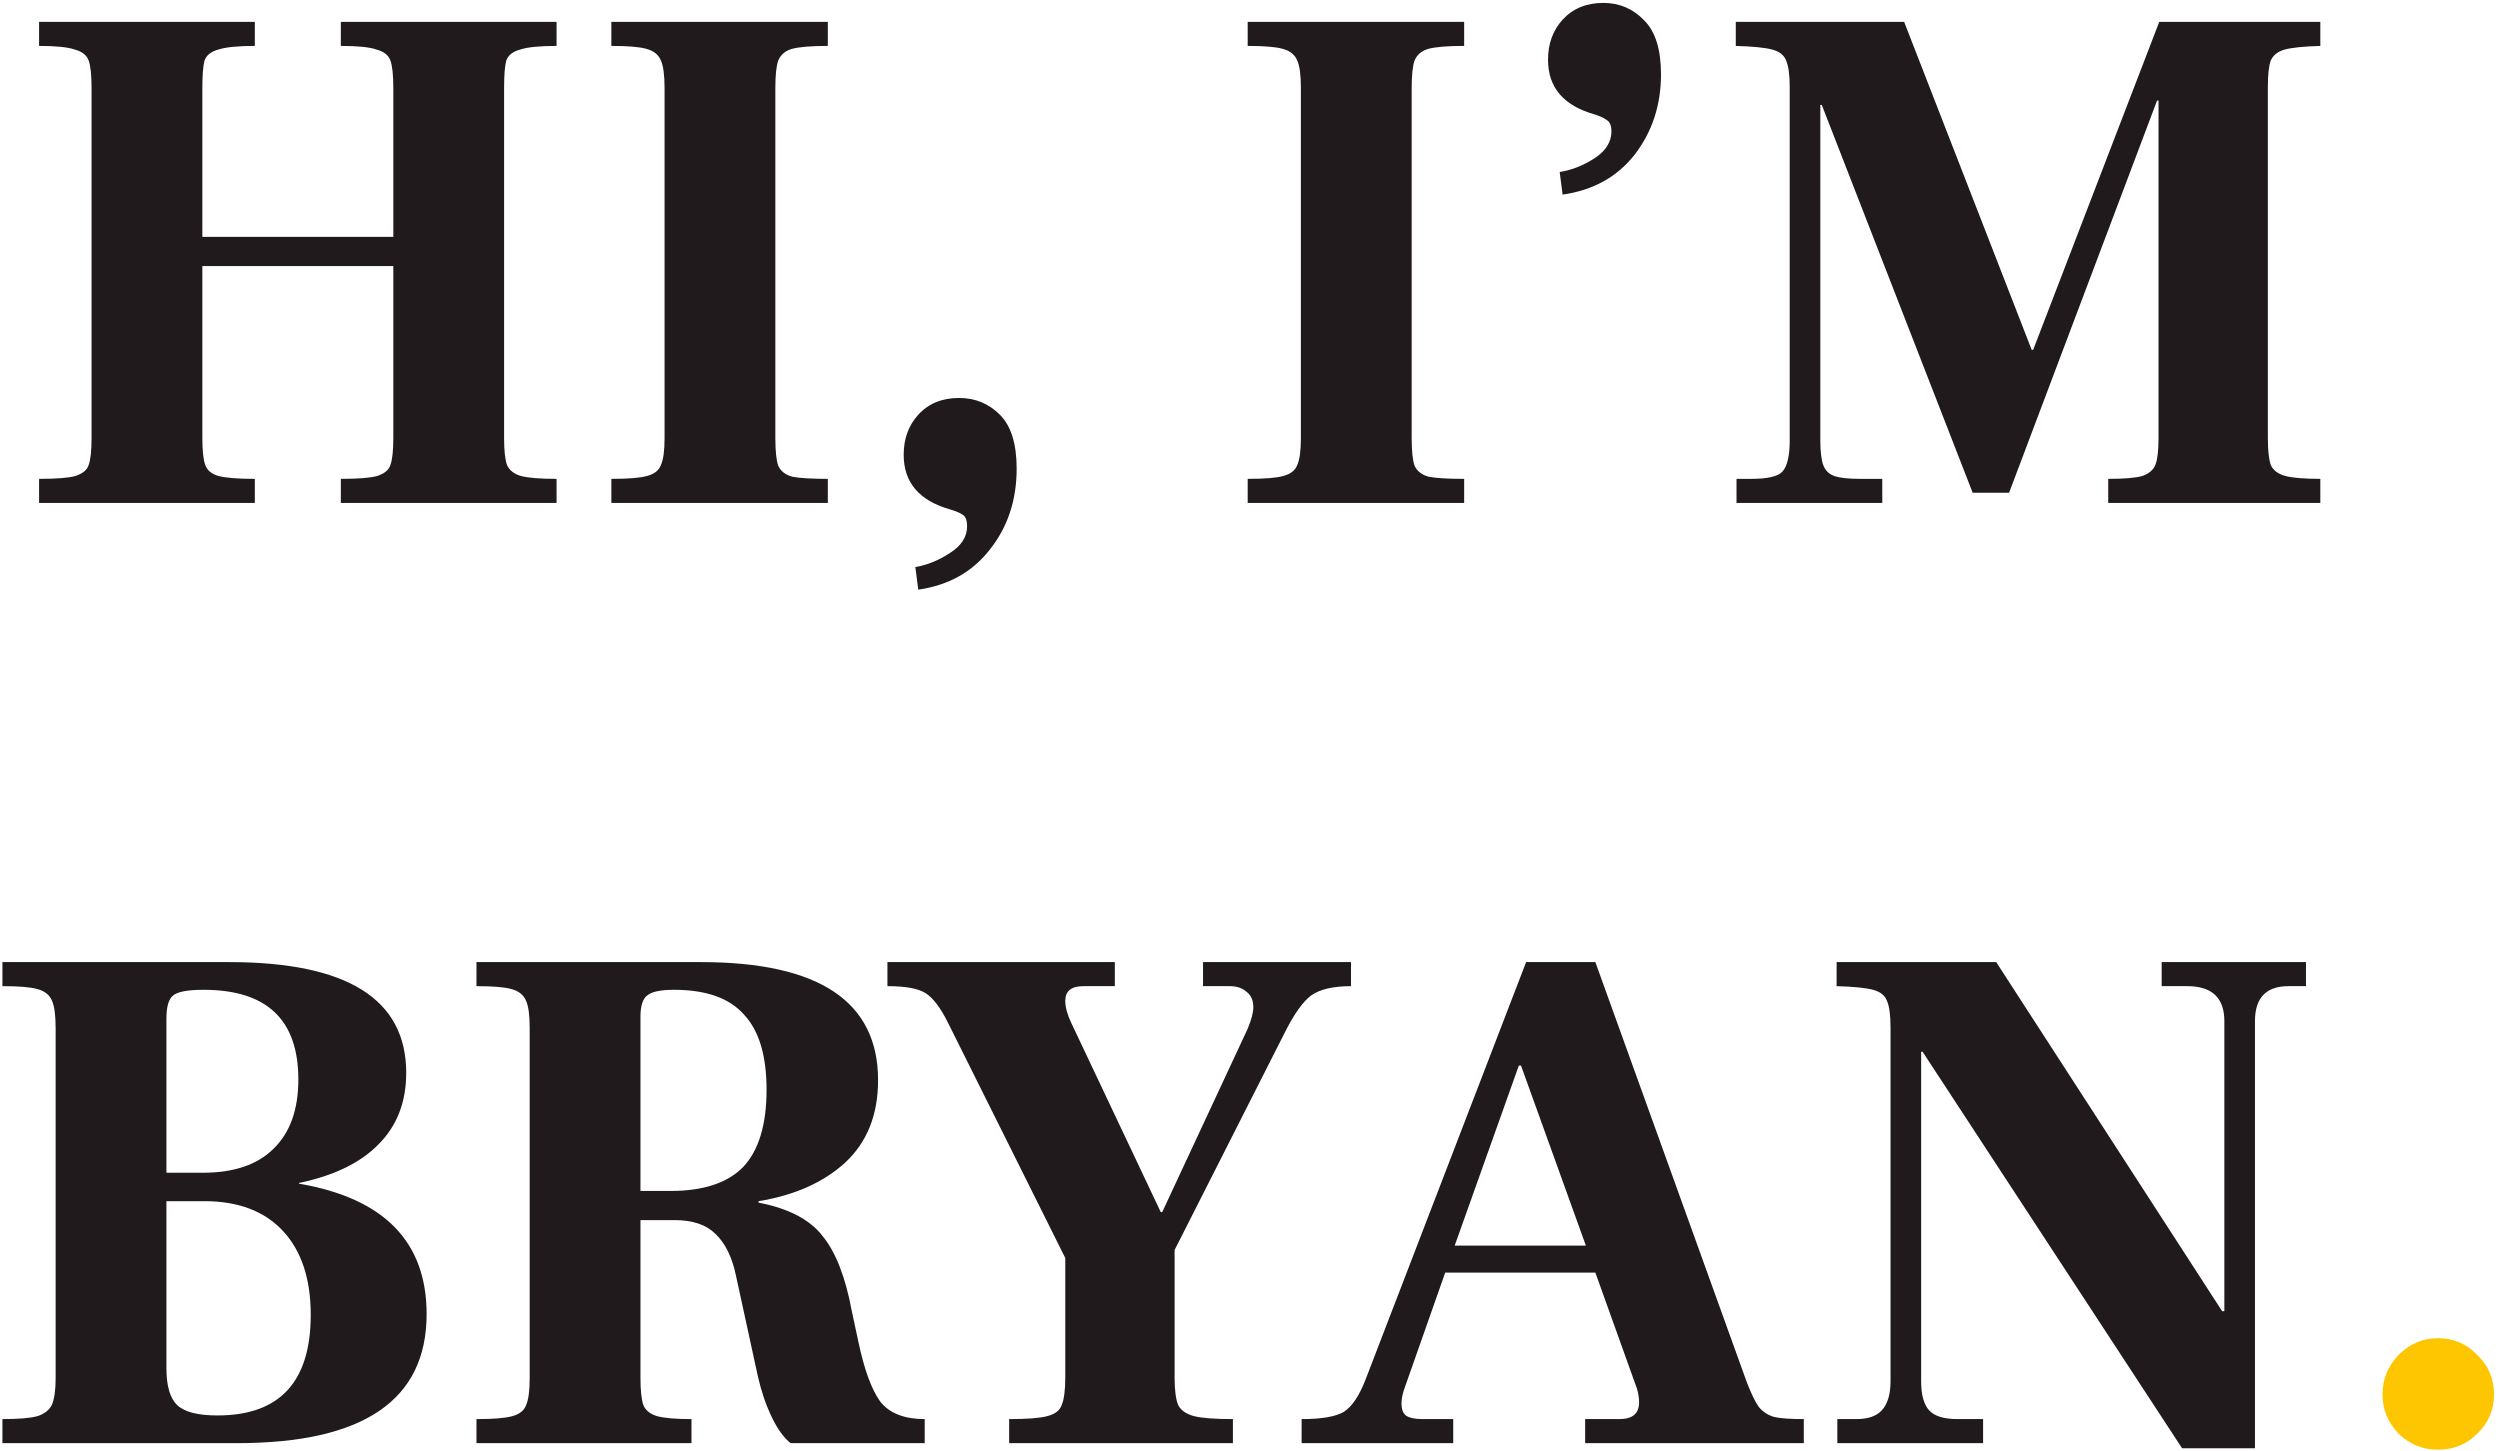
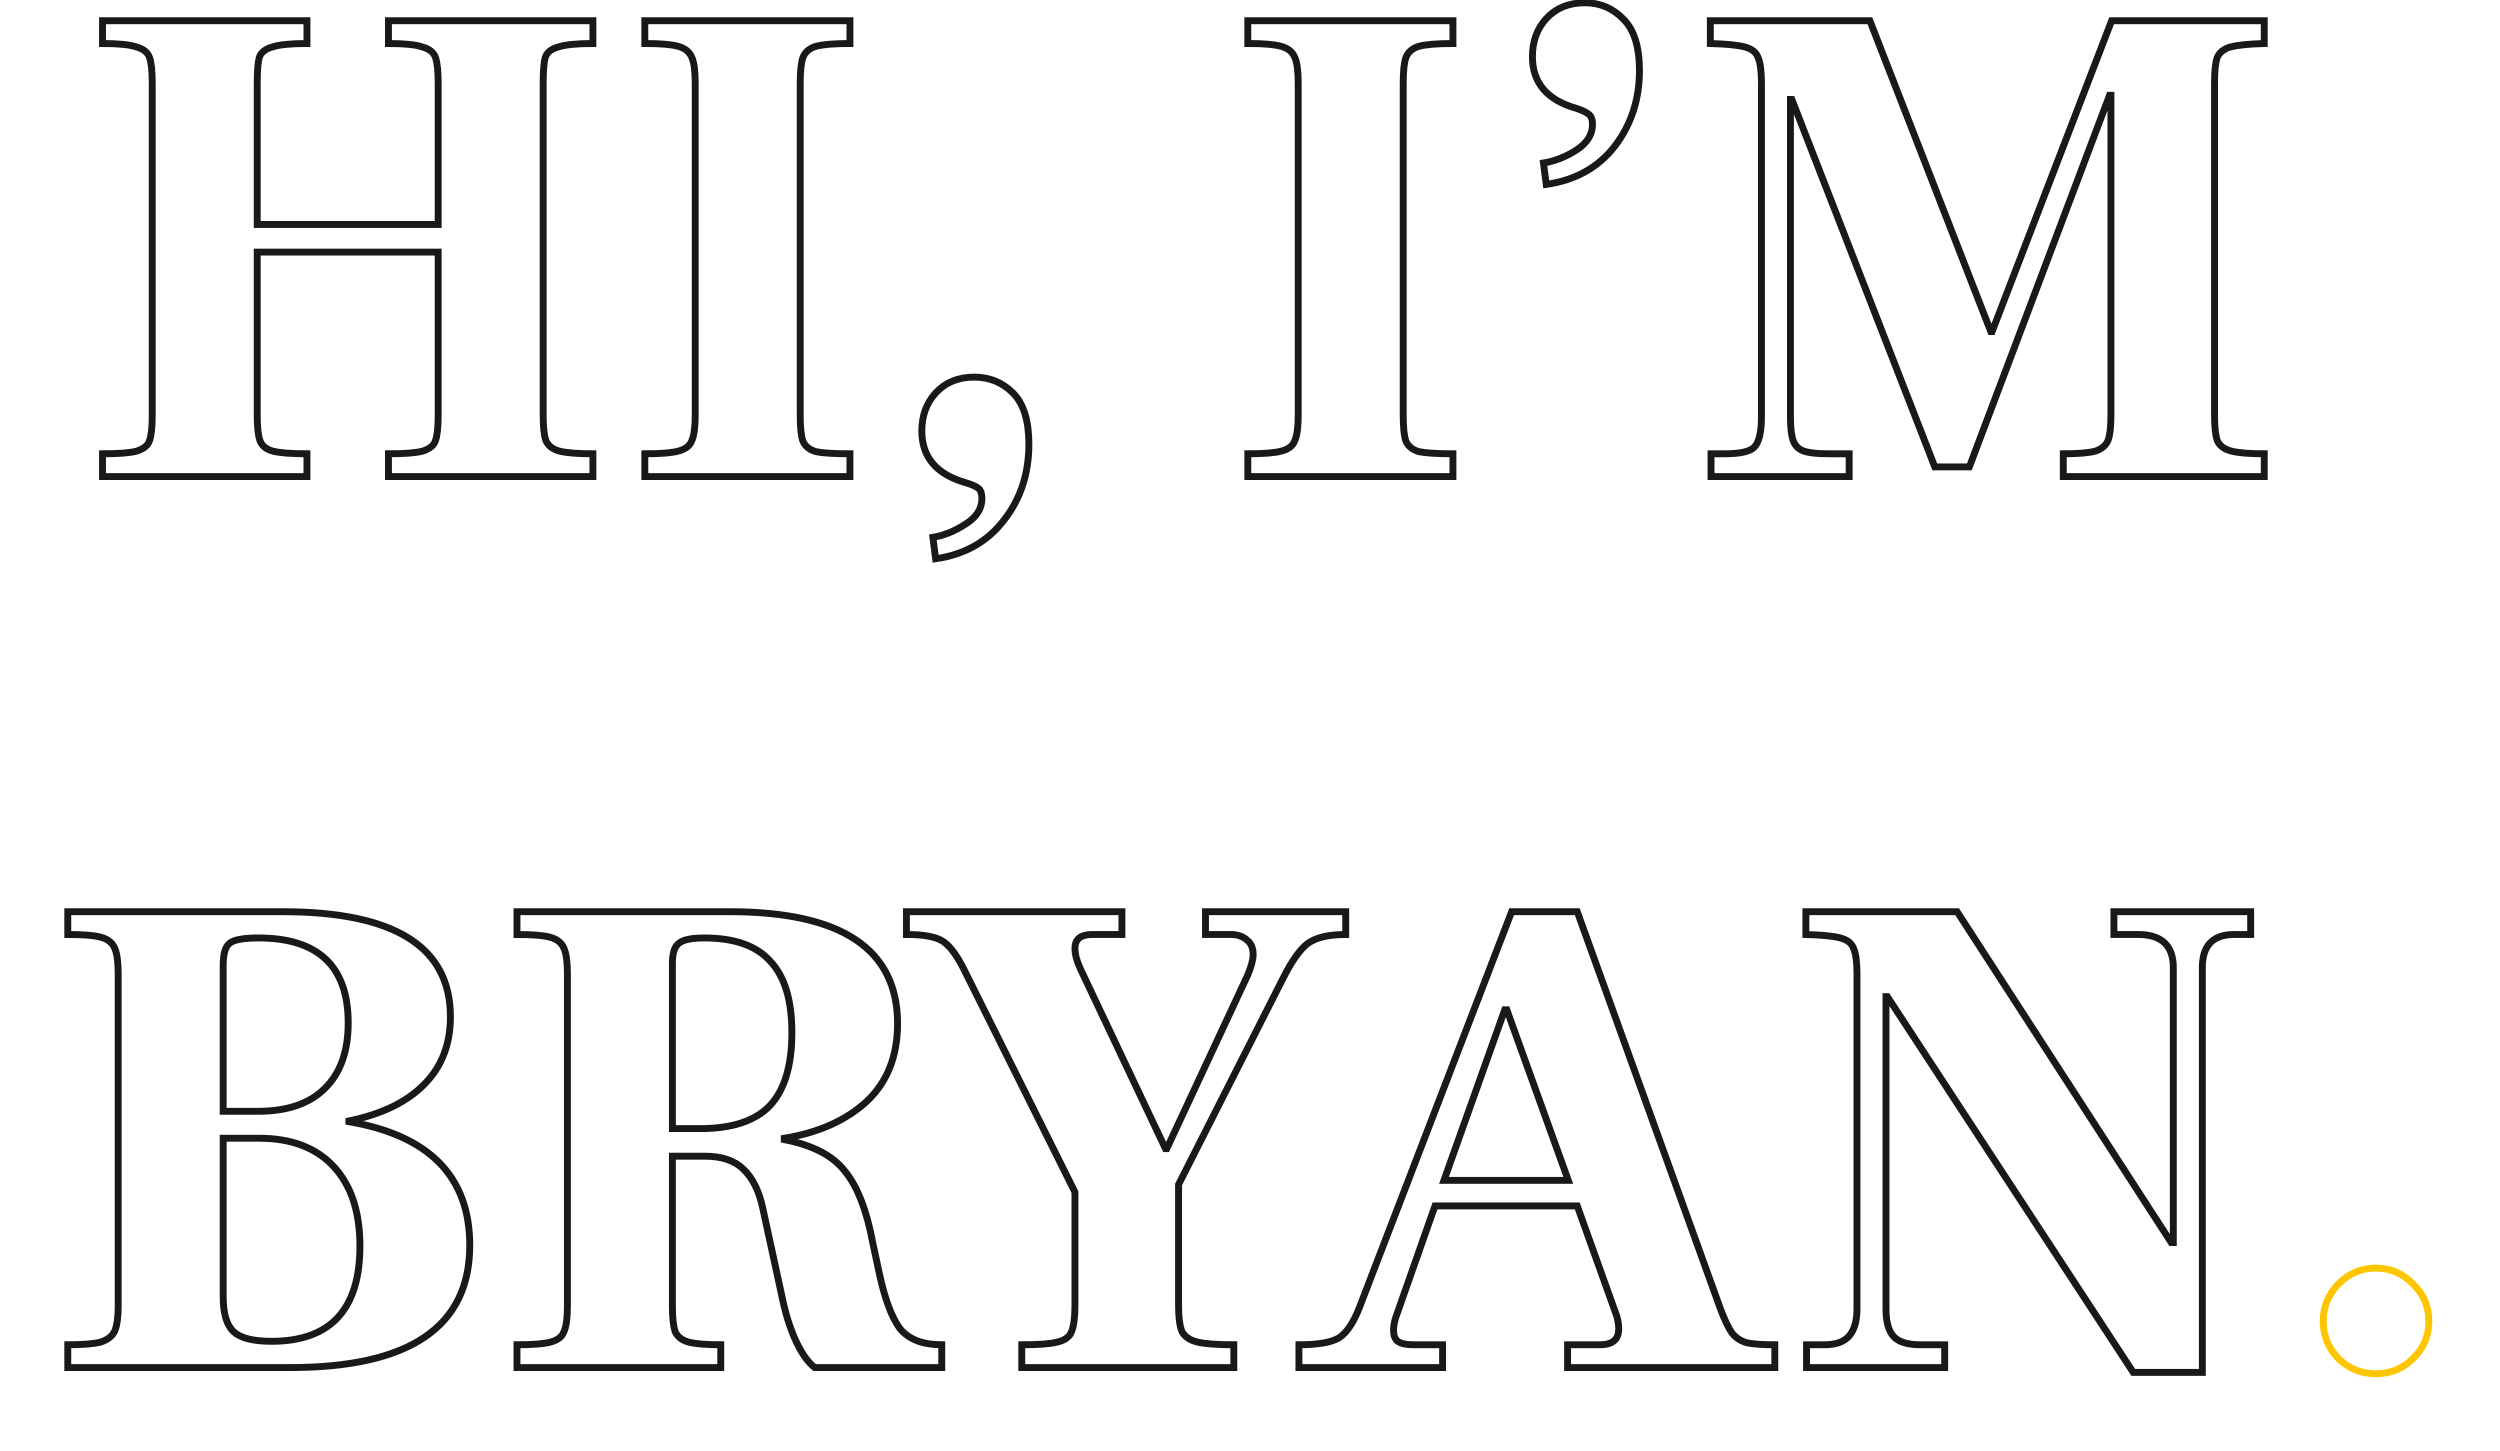
- <svg xmlns="http://www.w3.org/2000/svg" width="343" height="199" viewBox="0 0 343 199" fill="none">
-   <path d="M5.362 65.7C7.762 65.7 9.429 65.567 10.362 65.3C11.362 64.967 11.962 64.467 12.162 63.8C12.429 63.067 12.562 61.833 12.562 60.1V12.1C12.562 10.3 12.429 9.033 12.162 8.3C11.895 7.567 11.262 7.067 10.262 6.8C9.329 6.467 7.695 6.3 5.362 6.3V3H34.962V6.3C32.629 6.3 30.962 6.467 29.962 6.8C28.962 7.067 28.329 7.567 28.062 8.3C27.862 9.033 27.762 10.3 27.762 12.1V32.5H53.962V12.1C53.962 10.3 53.829 9.033 53.562 8.3C53.295 7.567 52.662 7.067 51.662 6.8C50.729 6.467 49.095 6.3 46.762 6.3V3H76.362V6.3C74.029 6.3 72.362 6.467 71.362 6.8C70.362 7.067 69.729 7.567 69.462 8.3C69.262 9.033 69.162 10.3 69.162 12.1V60.1C69.162 61.833 69.295 63.067 69.562 63.8C69.895 64.533 70.529 65.033 71.462 65.3C72.462 65.567 74.095 65.7 76.362 65.7V69H46.762V65.7C49.162 65.7 50.829 65.567 51.762 65.3C52.762 64.967 53.362 64.467 53.562 63.8C53.829 63.067 53.962 61.833 53.962 60.1V36.5H27.762V60.1C27.762 61.833 27.895 63.067 28.162 63.8C28.429 64.533 29.029 65.033 29.962 65.3C30.962 65.567 32.629 65.7 34.962 65.7V69H5.362V65.7ZM83.878 65.7C86.211 65.7 87.844 65.567 88.778 65.3C89.778 65.033 90.411 64.533 90.678 63.8C91.011 63.067 91.178 61.833 91.178 60.1V12.1C91.178 10.3 91.011 9.033 90.678 8.3C90.344 7.5 89.678 6.967 88.678 6.7C87.744 6.433 86.144 6.3 83.878 6.3V3H113.578V6.3C111.311 6.3 109.678 6.433 108.678 6.7C107.744 6.967 107.111 7.5 106.778 8.3C106.511 9.033 106.378 10.3 106.378 12.1V60.1C106.378 61.9 106.511 63.167 106.778 63.9C107.111 64.633 107.744 65.133 108.678 65.4C109.678 65.6 111.311 65.7 113.578 65.7V69H83.878V65.7ZM125.585 77.8C127.185 77.533 128.751 76.9 130.285 75.9C131.885 74.9 132.685 73.667 132.685 72.2C132.685 71.467 132.518 70.967 132.185 70.7C131.851 70.433 131.251 70.167 130.385 69.9C126.118 68.7 123.985 66.2 123.985 62.4C123.985 60.2 124.651 58.367 125.985 56.9C127.385 55.367 129.251 54.6 131.585 54.6C133.785 54.6 135.651 55.367 137.185 56.9C138.718 58.433 139.485 60.9 139.485 64.3C139.485 68.567 138.285 72.233 135.885 75.3C133.485 78.433 130.185 80.3 125.985 80.9L125.585 77.8ZM171.182 65.7C173.516 65.7 175.149 65.567 176.082 65.3C177.082 65.033 177.716 64.533 177.982 63.8C178.316 63.067 178.482 61.833 178.482 60.1V12.1C178.482 10.3 178.316 9.033 177.982 8.3C177.649 7.5 176.982 6.967 175.982 6.7C175.049 6.433 173.449 6.3 171.182 6.3V3H200.882V6.3C198.616 6.3 196.982 6.433 195.982 6.7C195.049 6.967 194.416 7.5 194.082 8.3C193.816 9.033 193.682 10.3 193.682 12.1V60.1C193.682 61.9 193.816 63.167 194.082 63.9C194.416 64.633 195.049 65.133 195.982 65.4C196.982 65.6 198.616 65.7 200.882 65.7V69H171.182V65.7ZM213.989 23.6C215.656 23.333 217.256 22.7 218.789 21.7C220.323 20.7 221.089 19.467 221.089 18C221.089 17.267 220.889 16.767 220.489 16.5C220.156 16.233 219.589 15.967 218.789 15.7C214.523 14.5 212.389 12 212.389 8.2C212.389 6 213.056 4.167 214.389 2.7C215.789 1.167 217.656 0.4 219.989 0.4C222.189 0.4 224.056 1.2 225.589 2.8C227.123 4.333 227.889 6.8 227.889 10.2C227.889 14.4 226.689 18.067 224.289 21.2C221.889 24.267 218.589 26.1 214.389 26.7L213.989 23.6ZM238.249 65.7H240.249C242.515 65.7 243.949 65.367 244.549 64.7C245.215 63.967 245.549 62.533 245.549 60.4V12C245.549 10.267 245.382 9.033 245.049 8.3C244.782 7.567 244.149 7.067 243.149 6.8C242.149 6.533 240.482 6.367 238.149 6.3V3H261.249L278.749 48H278.949L296.249 3H318.349V6.3C316.082 6.367 314.449 6.533 313.449 6.8C312.515 7.067 311.882 7.567 311.549 8.3C311.282 9.033 311.149 10.267 311.149 12V60.1C311.149 61.767 311.282 63 311.549 63.8C311.882 64.533 312.549 65.033 313.549 65.3C314.549 65.567 316.149 65.7 318.349 65.7V69H289.249V65.7C291.449 65.7 293.015 65.567 293.949 65.3C294.882 64.967 295.482 64.433 295.749 63.7C296.015 62.967 296.149 61.767 296.149 60.1V13.8H295.949L275.649 67.6H270.649L249.949 14.4H249.749V60.4C249.749 61.933 249.882 63.067 250.149 63.8C250.415 64.533 250.915 65.033 251.649 65.3C252.382 65.567 253.582 65.7 255.249 65.7H258.249V69H238.249V65.7ZM0.333 194.7C2.533 194.7 4.133 194.567 5.133 194.3C6.133 193.967 6.799 193.433 7.133 192.7C7.466 191.9 7.633 190.7 7.633 189.1V141.1C7.633 139.3 7.466 138.033 7.133 137.3C6.799 136.5 6.133 135.967 5.133 135.7C4.199 135.433 2.599 135.3 0.333 135.3V132H31.433C47.633 132 55.733 137.067 55.733 147.2C55.733 151.2 54.466 154.467 51.933 157C49.466 159.533 45.833 161.3 41.033 162.3V162.4C52.7 164.4 58.533 170.367 58.533 180.3C58.533 192.1 49.866 198 32.533 198H0.333V194.7ZM27.833 160.9C32.099 160.9 35.333 159.8 37.533 157.6C39.8 155.4 40.933 152.233 40.933 148.1C40.933 139.9 36.599 135.8 27.933 135.8C25.733 135.8 24.333 136.067 23.733 136.6C23.133 137.067 22.833 138.133 22.833 139.8V160.9H27.833ZM29.833 194.2C38.366 194.2 42.633 189.6 42.633 180.4C42.633 175.467 41.366 171.633 38.833 168.9C36.3 166.167 32.7 164.8 28.033 164.8H22.833V187.7C22.833 190.167 23.333 191.867 24.333 192.8C25.333 193.733 27.166 194.2 29.833 194.2ZM65.372 194.7C67.705 194.7 69.338 194.567 70.272 194.3C71.272 194.033 71.905 193.533 72.172 192.8C72.505 192.067 72.672 190.833 72.672 189.1V141C72.672 139.267 72.505 138.033 72.172 137.3C71.838 136.5 71.172 135.967 70.172 135.7C69.239 135.433 67.638 135.3 65.372 135.3V132H96.172C112.372 132 120.472 137.4 120.472 148.2C120.472 152.933 118.972 156.7 115.972 159.5C112.972 162.233 109.005 164 104.072 164.8V165C108.205 165.8 111.139 167.333 112.872 169.6C114.672 171.8 116.005 175.233 116.872 179.9L117.772 184.1C118.572 187.9 119.572 190.633 120.772 192.3C122.039 193.9 124.072 194.7 126.872 194.7V198H108.472C107.539 197.267 106.672 196.067 105.872 194.4C105.072 192.733 104.439 190.867 103.972 188.8L100.972 175C100.439 172.467 99.505 170.567 98.172 169.3C96.905 168.033 95.038 167.4 92.572 167.4H87.872V189.1C87.872 190.767 88.005 192 88.272 192.8C88.605 193.533 89.239 194.033 90.172 194.3C91.172 194.567 92.739 194.7 94.872 194.7V198H65.372V194.7ZM91.972 163.4C96.505 163.4 99.838 162.3 101.972 160.1C104.105 157.833 105.172 154.3 105.172 149.5C105.172 144.833 104.139 141.4 102.072 139.2C100.072 136.933 96.872 135.8 92.472 135.8C90.605 135.8 89.372 136.067 88.772 136.6C88.172 137.067 87.872 138.033 87.872 139.5V163.4H91.972ZM185.356 132V135.3C182.89 135.3 181.056 135.733 179.856 136.6C178.723 137.467 177.523 139.167 176.256 141.7L161.156 171.5V189C161.156 190.733 161.323 192 161.656 192.8C162.056 193.533 162.79 194.033 163.856 194.3C164.923 194.567 166.69 194.7 169.156 194.7V198H138.456V194.7C140.923 194.7 142.656 194.567 143.656 194.3C144.723 194.033 145.39 193.533 145.656 192.8C145.99 192 146.156 190.733 146.156 189V172.6L130.056 140.3C129.056 138.3 128.056 136.967 127.056 136.3C126.056 135.633 124.29 135.3 121.756 135.3V132H152.956V135.3H148.656C146.99 135.3 146.156 135.967 146.156 137.3C146.156 138.167 146.423 139.167 146.956 140.3L159.256 166.3H159.456L171.156 141.2C171.69 139.933 171.956 138.933 171.956 138.2C171.956 137.267 171.656 136.567 171.056 136.1C170.456 135.567 169.69 135.3 168.756 135.3H165.056V132H185.356ZM239.683 189.7C240.283 191.233 240.816 192.333 241.283 193C241.816 193.667 242.516 194.133 243.383 194.4C244.249 194.6 245.616 194.7 247.483 194.7V198H217.483V194.7H222.183C223.983 194.7 224.883 193.933 224.883 192.4C224.883 191.8 224.783 191.167 224.583 190.5L218.883 174.6H198.283L192.583 190.8C192.383 191.467 192.283 192.067 192.283 192.6C192.283 193.333 192.483 193.867 192.883 194.2C193.349 194.533 194.116 194.7 195.183 194.7H199.383V198H178.583V194.7C181.316 194.7 183.249 194.367 184.383 193.7C185.516 192.967 186.516 191.467 187.383 189.2L209.383 132H218.883L239.683 189.7ZM217.583 170.9L208.683 146.2H208.383L199.583 170.9H217.583ZM263.781 144.3H263.581V189.5C263.581 191.367 263.948 192.7 264.681 193.5C265.415 194.3 266.715 194.7 268.581 194.7H272.081V198H252.081V194.7H254.681C256.281 194.7 257.448 194.3 258.181 193.5C258.981 192.633 259.381 191.3 259.381 189.5V141C259.381 139.267 259.215 138.033 258.881 137.3C258.615 136.567 257.981 136.067 256.981 135.8C255.981 135.533 254.315 135.367 251.981 135.3V132H273.881L304.881 179.9H305.181V140.1C305.181 136.9 303.481 135.3 300.081 135.3H296.581V132H316.381V135.3H313.981C310.915 135.3 309.381 136.9 309.381 140.1V198.7H299.381L263.781 144.3Z" fill="#211A1D" />
-   <path d="M334.48 198.9C332.413 198.9 330.613 198.167 329.08 196.7C327.613 195.167 326.88 193.367 326.88 191.3C326.88 189.233 327.613 187.433 329.08 185.9C330.613 184.367 332.413 183.6 334.48 183.6C336.613 183.6 338.413 184.367 339.88 185.9C341.413 187.367 342.18 189.167 342.18 191.3C342.18 193.433 341.413 195.233 339.88 196.7C338.413 198.167 336.613 198.9 334.48 198.9Z" fill="#FEC600" />
+ <svg xmlns="http://www.w3.org/2000/svg" width="343" height="199" viewBox="0 0 343 210" fill="none">
+   <g className="lines">
+     <path className="words" stroke-alignment="inner" stroke="#191919" strokeWidth="1" d="M5.362 65.7C7.762 65.7 9.429 65.567 10.362 65.3C11.362 64.967 11.962 64.467 12.162 63.8C12.429 63.067 12.562 61.833 12.562 60.1V12.1C12.562 10.3 12.429 9.033 12.162 8.3C11.895 7.567 11.262 7.067 10.262 6.8C9.329 6.467 7.695 6.3 5.362 6.3V3H34.962V6.3C32.629 6.3 30.962 6.467 29.962 6.8C28.962 7.067 28.329 7.567 28.062 8.3C27.862 9.033 27.762 10.3 27.762 12.1V32.5H53.962V12.1C53.962 10.3 53.829 9.033 53.562 8.3C53.295 7.567 52.662 7.067 51.662 6.8C50.729 6.467 49.095 6.3 46.762 6.3V3H76.362V6.3C74.029 6.3 72.362 6.467 71.362 6.8C70.362 7.067 69.729 7.567 69.462 8.3C69.262 9.033 69.162 10.3 69.162 12.1V60.1C69.162 61.833 69.295 63.067 69.562 63.8C69.895 64.533 70.529 65.033 71.462 65.3C72.462 65.567 74.095 65.7 76.362 65.7V69H46.762V65.7C49.162 65.7 50.829 65.567 51.762 65.3C52.762 64.967 53.362 64.467 53.562 63.8C53.829 63.067 53.962 61.833 53.962 60.1V36.5H27.762V60.1C27.762 61.833 27.895 63.067 28.162 63.8C28.429 64.533 29.029 65.033 29.962 65.3C30.962 65.567 32.629 65.7 34.962 65.7V69H5.362V65.7ZM83.878 65.7C86.211 65.7 87.844 65.567 88.778 65.3C89.778 65.033 90.411 64.533 90.678 63.8C91.011 63.067 91.178 61.833 91.178 60.1V12.1C91.178 10.3 91.011 9.033 90.678 8.3C90.344 7.5 89.678 6.967 88.678 6.7C87.744 6.433 86.144 6.3 83.878 6.3V3H113.578V6.3C111.311 6.3 109.678 6.433 108.678 6.7C107.744 6.967 107.111 7.5 106.778 8.3C106.511 9.033 106.378 10.3 106.378 12.1V60.1C106.378 61.9 106.511 63.167 106.778 63.9C107.111 64.633 107.744 65.133 108.678 65.4C109.678 65.6 111.311 65.7 113.578 65.7V69H83.878V65.7ZM125.585 77.8C127.185 77.533 128.751 76.9 130.285 75.9C131.885 74.9 132.685 73.667 132.685 72.2C132.685 71.467 132.518 70.967 132.185 70.7C131.851 70.433 131.251 70.167 130.385 69.9C126.118 68.7 123.985 66.2 123.985 62.4C123.985 60.2 124.651 58.367 125.985 56.9C127.385 55.367 129.251 54.6 131.585 54.6C133.785 54.6 135.651 55.367 137.185 56.9C138.718 58.433 139.485 60.9 139.485 64.3C139.485 68.567 138.285 72.233 135.885 75.3C133.485 78.433 130.185 80.3 125.985 80.9L125.585 77.8ZM171.182 65.7C173.516 65.7 175.149 65.567 176.082 65.3C177.082 65.033 177.716 64.533 177.982 63.8C178.316 63.067 178.482 61.833 178.482 60.1V12.1C178.482 10.3 178.316 9.033 177.982 8.3C177.649 7.5 176.982 6.967 175.982 6.7C175.049 6.433 173.449 6.3 171.182 6.3V3H200.882V6.3C198.616 6.3 196.982 6.433 195.982 6.7C195.049 6.967 194.416 7.5 194.082 8.3C193.816 9.033 193.682 10.3 193.682 12.1V60.1C193.682 61.9 193.816 63.167 194.082 63.9C194.416 64.633 195.049 65.133 195.982 65.4C196.982 65.6 198.616 65.7 200.882 65.7V69H171.182V65.7ZM213.989 23.6C215.656 23.333 217.256 22.7 218.789 21.7C220.323 20.7 221.089 19.467 221.089 18C221.089 17.267 220.889 16.767 220.489 16.5C220.156 16.233 219.589 15.967 218.789 15.7C214.523 14.5 212.389 12 212.389 8.2C212.389 6 213.056 4.167 214.389 2.7C215.789 1.167 217.656 0.4 219.989 0.4C222.189 0.4 224.056 1.2 225.589 2.8C227.123 4.333 227.889 6.8 227.889 10.2C227.889 14.4 226.689 18.067 224.289 21.2C221.889 24.267 218.589 26.1 214.389 26.7L213.989 23.6ZM238.249 65.7H240.249C242.515 65.7 243.949 65.367 244.549 64.7C245.215 63.967 245.549 62.533 245.549 60.4V12C245.549 10.267 245.382 9.033 245.049 8.3C244.782 7.567 244.149 7.067 243.149 6.8C242.149 6.533 240.482 6.367 238.149 6.3V3H261.249L278.749 48H278.949L296.249 3H318.349V6.3C316.082 6.367 314.449 6.533 313.449 6.8C312.515 7.067 311.882 7.567 311.549 8.3C311.282 9.033 311.149 10.267 311.149 12V60.1C311.149 61.767 311.282 63 311.549 63.8C311.882 64.533 312.549 65.033 313.549 65.3C314.549 65.567 316.149 65.7 318.349 65.7V69H289.249V65.7C291.449 65.7 293.015 65.567 293.949 65.3C294.882 64.967 295.482 64.433 295.749 63.7C296.015 62.967 296.149 61.767 296.149 60.1V13.8H295.949L275.649 67.6H270.649L249.949 14.4H249.749V60.4C249.749 61.933 249.882 63.067 250.149 63.8C250.415 64.533 250.915 65.033 251.649 65.3C252.382 65.567 253.582 65.7 255.249 65.7H258.249V69H238.249V65.7ZM0.333 194.7C2.533 194.7 4.133 194.567 5.133 194.3C6.133 193.967 6.799 193.433 7.133 192.7C7.466 191.9 7.633 190.7 7.633 189.1V141.1C7.633 139.3 7.466 138.033 7.133 137.3C6.799 136.5 6.133 135.967 5.133 135.7C4.199 135.433 2.599 135.3 0.333 135.3V132H31.433C47.633 132 55.733 137.067 55.733 147.2C55.733 151.2 54.466 154.467 51.933 157C49.466 159.533 45.833 161.3 41.033 162.3V162.4C52.7 164.4 58.533 170.367 58.533 180.3C58.533 192.1 49.866 198 32.533 198H0.333V194.7ZM27.833 160.9C32.099 160.9 35.333 159.8 37.533 157.6C39.8 155.4 40.933 152.233 40.933 148.1C40.933 139.9 36.599 135.8 27.933 135.8C25.733 135.8 24.333 136.067 23.733 136.6C23.133 137.067 22.833 138.133 22.833 139.8V160.9H27.833ZM29.833 194.2C38.366 194.2 42.633 189.6 42.633 180.4C42.633 175.467 41.366 171.633 38.833 168.9C36.3 166.167 32.7 164.8 28.033 164.8H22.833V187.7C22.833 190.167 23.333 191.867 24.333 192.8C25.333 193.733 27.166 194.2 29.833 194.2ZM65.372 194.7C67.705 194.7 69.338 194.567 70.272 194.3C71.272 194.033 71.905 193.533 72.172 192.8C72.505 192.067 72.672 190.833 72.672 189.1V141C72.672 139.267 72.505 138.033 72.172 137.3C71.838 136.5 71.172 135.967 70.172 135.7C69.239 135.433 67.638 135.3 65.372 135.3V132H96.172C112.372 132 120.472 137.4 120.472 148.2C120.472 152.933 118.972 156.7 115.972 159.5C112.972 162.233 109.005 164 104.072 164.8V165C108.205 165.8 111.139 167.333 112.872 169.6C114.672 171.8 116.005 175.233 116.872 179.9L117.772 184.1C118.572 187.9 119.572 190.633 120.772 192.3C122.039 193.9 124.072 194.7 126.872 194.7V198H108.472C107.539 197.267 106.672 196.067 105.872 194.4C105.072 192.733 104.439 190.867 103.972 188.8L100.972 175C100.439 172.467 99.505 170.567 98.172 169.3C96.905 168.033 95.038 167.4 92.572 167.4H87.872V189.1C87.872 190.767 88.005 192 88.272 192.8C88.605 193.533 89.239 194.033 90.172 194.3C91.172 194.567 92.739 194.7 94.872 194.7V198H65.372V194.7ZM91.972 163.4C96.505 163.4 99.838 162.3 101.972 160.1C104.105 157.833 105.172 154.3 105.172 149.5C105.172 144.833 104.139 141.4 102.072 139.2C100.072 136.933 96.872 135.8 92.472 135.8C90.605 135.8 89.372 136.067 88.772 136.6C88.172 137.067 87.872 138.033 87.872 139.5V163.4H91.972ZM185.356 132V135.3C182.89 135.3 181.056 135.733 179.856 136.6C178.723 137.467 177.523 139.167 176.256 141.7L161.156 171.5V189C161.156 190.733 161.323 192 161.656 192.8C162.056 193.533 162.79 194.033 163.856 194.3C164.923 194.567 166.69 194.7 169.156 194.7V198H138.456V194.7C140.923 194.7 142.656 194.567 143.656 194.3C144.723 194.033 145.39 193.533 145.656 192.8C145.99 192 146.156 190.733 146.156 189V172.6L130.056 140.3C129.056 138.3 128.056 136.967 127.056 136.3C126.056 135.633 124.29 135.3 121.756 135.3V132H152.956V135.3H148.656C146.99 135.3 146.156 135.967 146.156 137.3C146.156 138.167 146.423 139.167 146.956 140.3L159.256 166.3H159.456L171.156 141.2C171.69 139.933 171.956 138.933 171.956 138.2C171.956 137.267 171.656 136.567 171.056 136.1C170.456 135.567 169.69 135.3 168.756 135.3H165.056V132H185.356ZM239.683 189.7C240.283 191.233 240.816 192.333 241.283 193C241.816 193.667 242.516 194.133 243.383 194.4C244.249 194.6 245.616 194.7 247.483 194.7V198H217.483V194.7H222.183C223.983 194.7 224.883 193.933 224.883 192.4C224.883 191.8 224.783 191.167 224.583 190.5L218.883 174.6H198.283L192.583 190.8C192.383 191.467 192.283 192.067 192.283 192.6C192.283 193.333 192.483 193.867 192.883 194.2C193.349 194.533 194.116 194.7 195.183 194.7H199.383V198H178.583V194.7C181.316 194.7 183.249 194.367 184.383 193.7C185.516 192.967 186.516 191.467 187.383 189.2L209.383 132H218.883L239.683 189.7ZM217.583 170.9L208.683 146.2H208.383L199.583 170.9H217.583ZM263.781 144.3H263.581V189.5C263.581 191.367 263.948 192.7 264.681 193.5C265.415 194.3 266.715 194.7 268.581 194.7H272.081V198H252.081V194.7H254.681C256.281 194.7 257.448 194.3 258.181 193.5C258.981 192.633 259.381 191.3 259.381 189.5V141C259.381 139.267 259.215 138.033 258.881 137.3C258.615 136.567 257.981 136.067 256.981 135.8C255.981 135.533 254.315 135.367 251.981 135.3V132H273.881L304.881 179.9H305.181V140.1C305.181 136.9 303.481 135.3 300.081 135.3H296.581V132H316.381V135.3H313.981C310.915 135.3 309.381 136.9 309.381 140.1V198.7H299.381L263.781 144.3Z" fill="none" />
+     <path className="dot" stroke-alignment="inner" stroke="#FEC600" strokeWidth="1" d="M334.48 198.9C332.413 198.9 330.613 198.167 329.08 196.7C327.613 195.167 326.88 193.367 326.88 191.3C326.88 189.233 327.613 187.433 329.08 185.9C330.613 184.367 332.413 183.6 334.48 183.6C336.613 183.6 338.413 184.367 339.88 185.9C341.413 187.367 342.18 189.167 342.18 191.3C342.18 193.433 341.413 195.233 339.88 196.7C338.413 198.167 336.613 198.9 334.48 198.9Z" fill="none" />
+   </g>
</svg>
